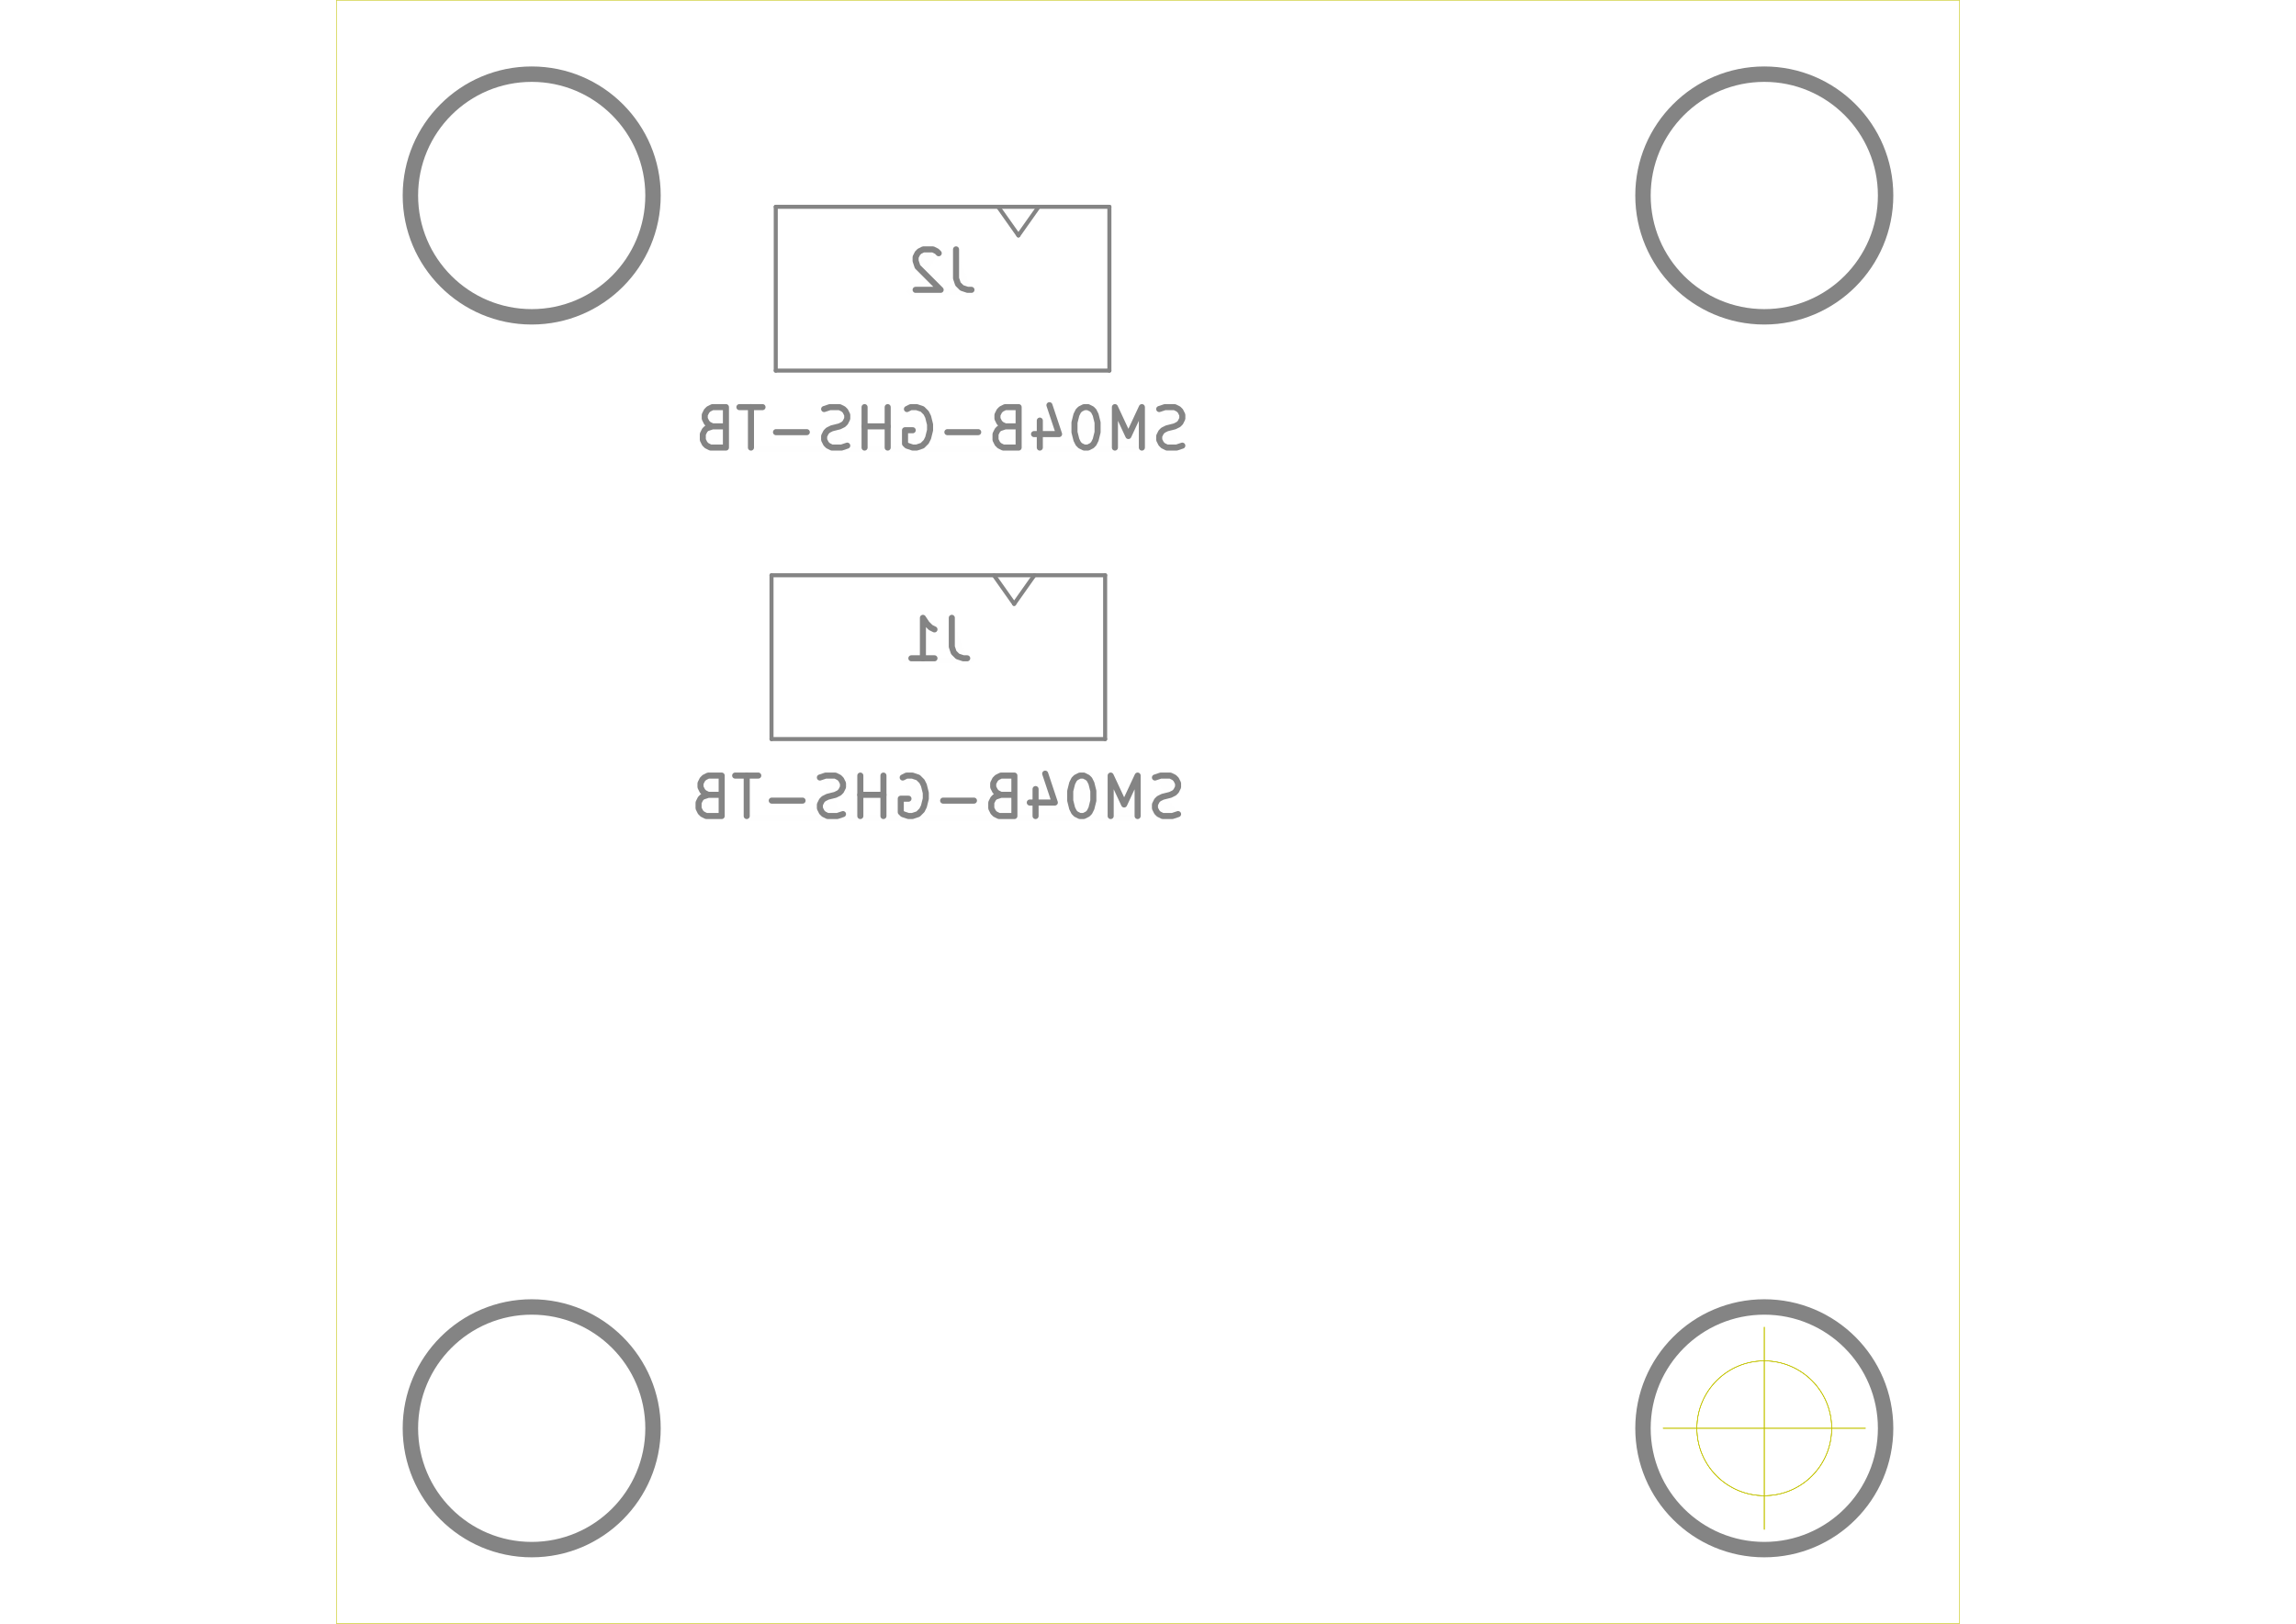
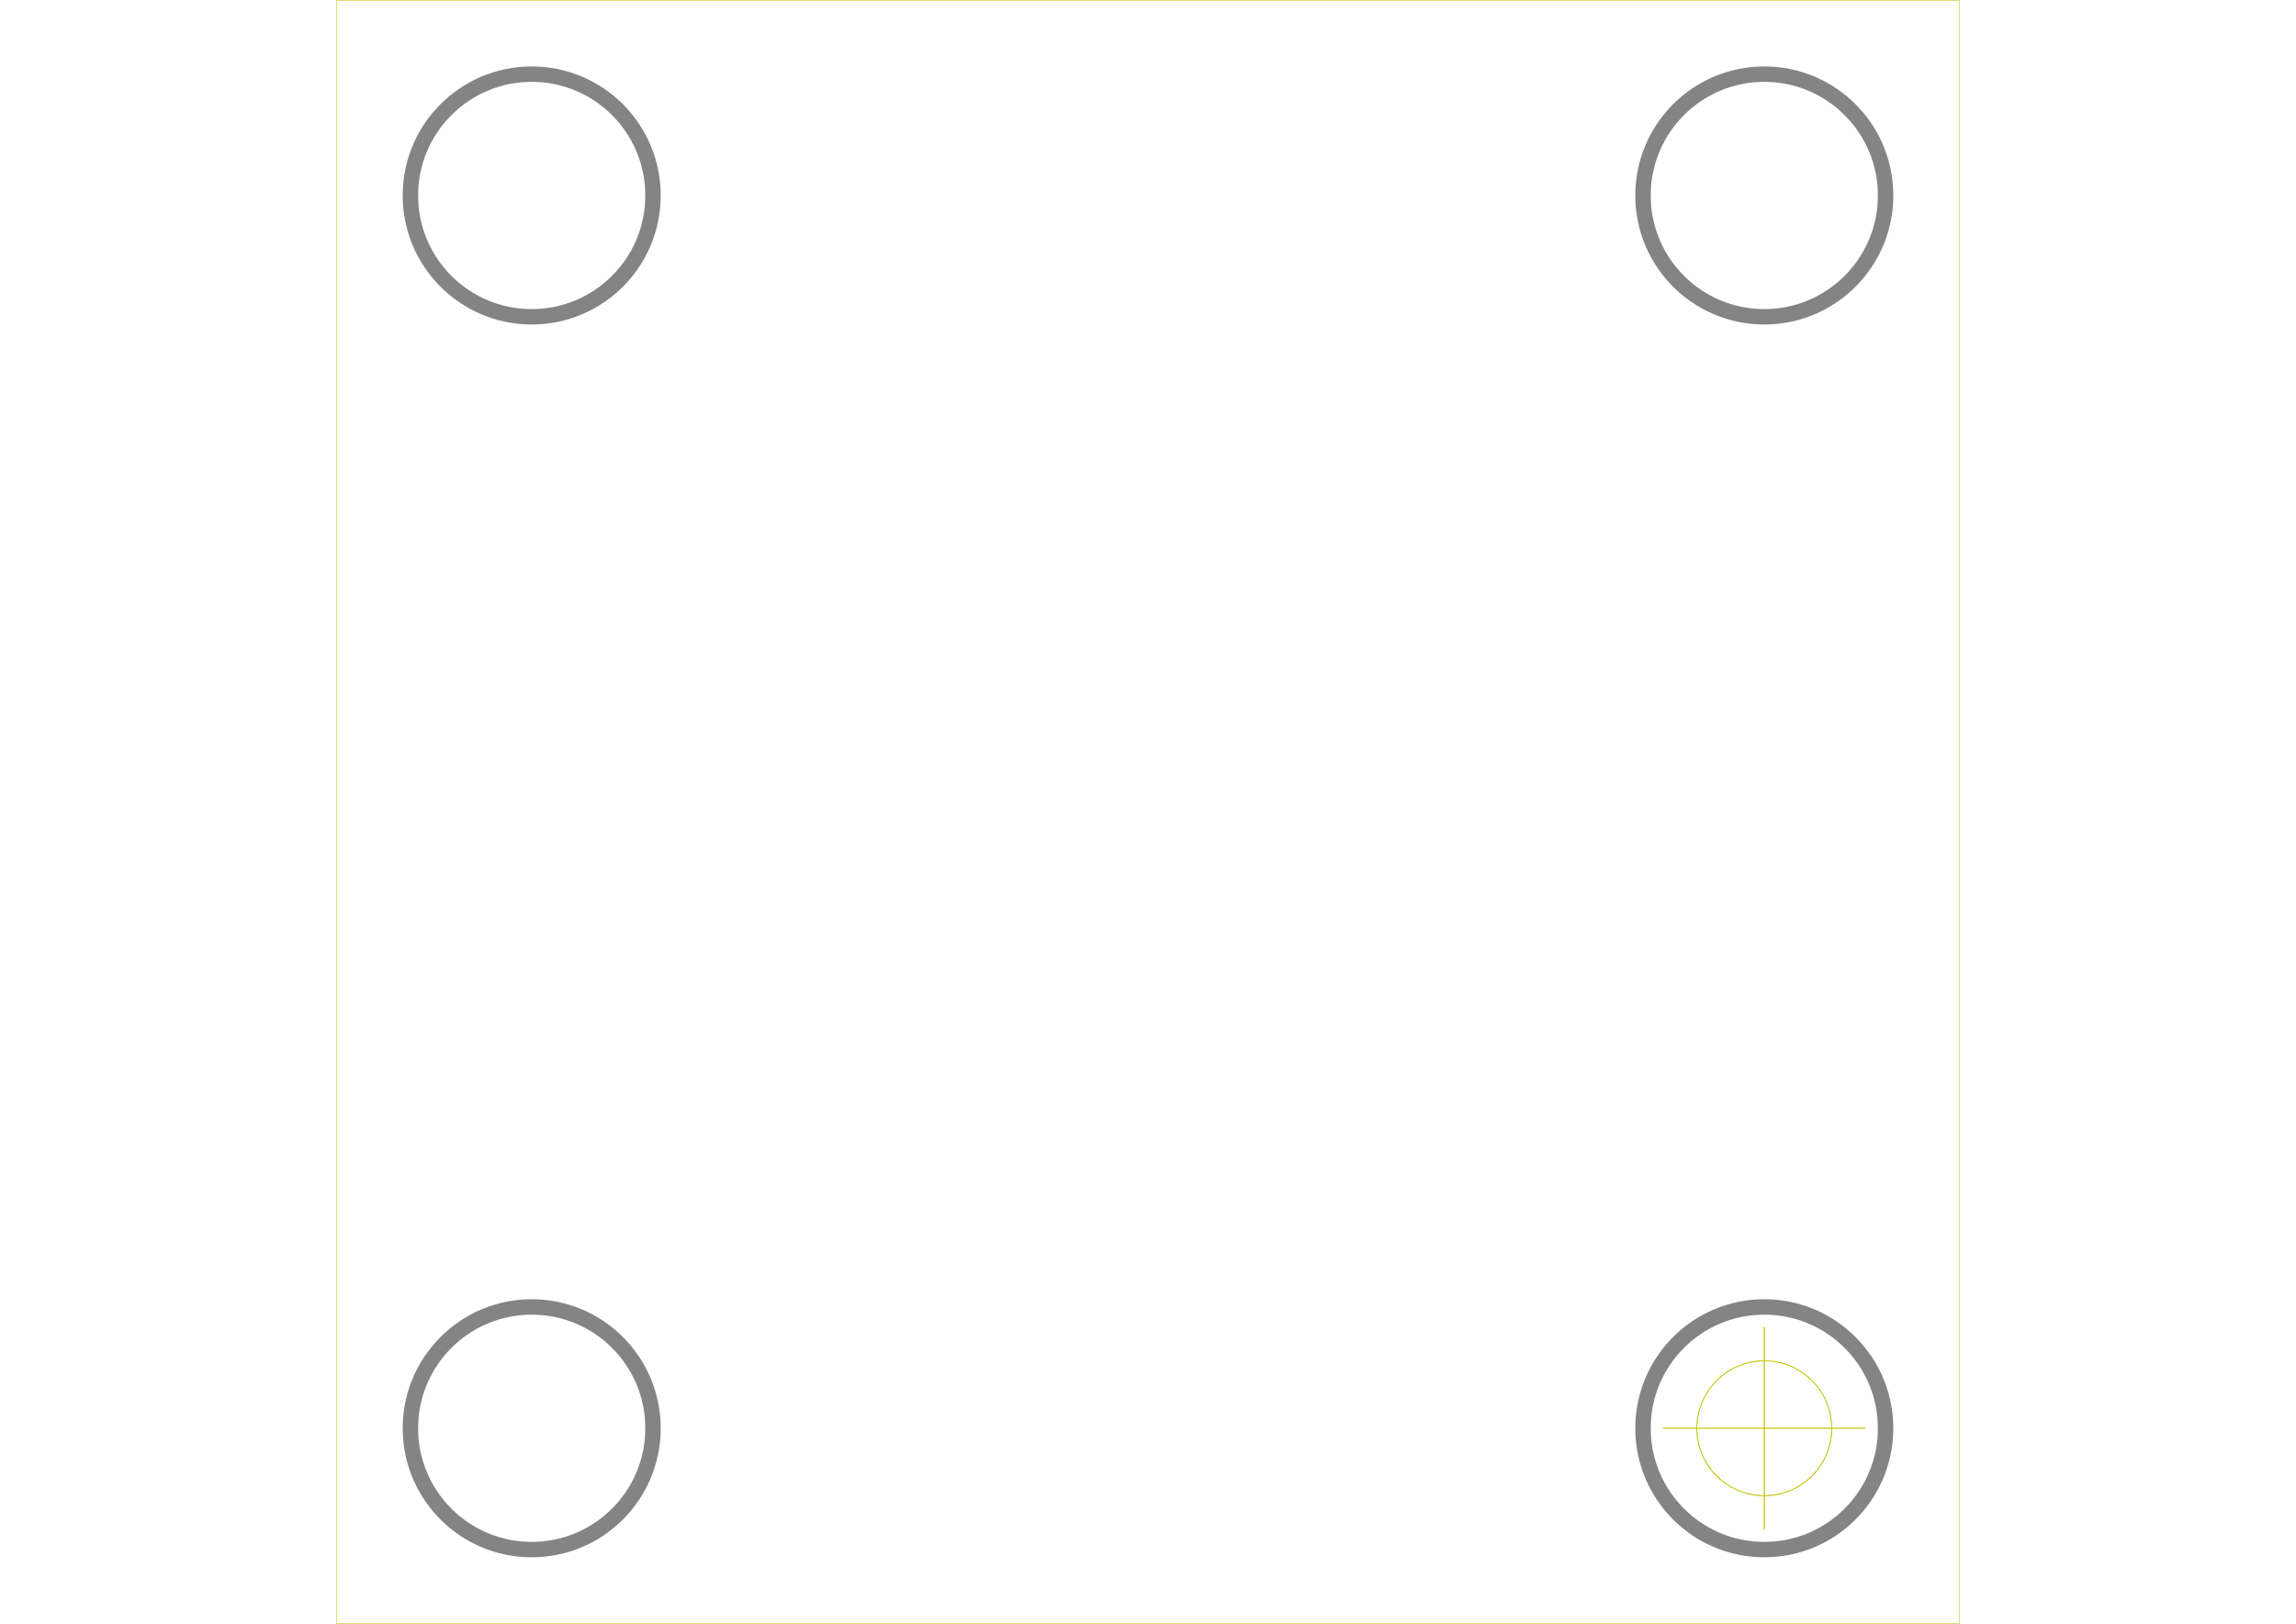
- <svg xmlns="http://www.w3.org/2000/svg" version="1.1" width="29.7cm" height="21.001cm" viewBox="0 0 2970022 2100072">
+ <svg xmlns="http://www.w3.org/2000/svg" version="1.1" width="297.002mm" height="210.007mm" viewBox="0 0 297.002 210.007">
  <g style="fill:#848484; fill-opacity:1;stroke:#848484; stroke-opacity:1; stroke-linecap:round; stroke-linejoin:round;" transform="translate(0 0) scale(1 1)">
</g>
  <g style="fill:#848484; fill-opacity:0.0;  stroke:#848484; stroke-width:0; stroke-opacity:1;  stroke-linecap:round; stroke-linejoin:round;">
</g>
-   <g style="fill:#848484; fill-opacity:0.01;  stroke:#848484; stroke-width:7846.615; stroke-opacity:1;  stroke-linecap:round; stroke-linejoin:round;">
-     <text x="1213779.687" y="1057882.605" textLength="640184.174" font-size="69747.67" lengthAdjust="spacingAndGlyphs" text-anchor="middle" opacity="0.01" style="font-family:monospace">SM04B-GHS-TB</text>
-     <g class="stroked-text">
-       <path d="M1523907 1052900 L1516434 1055391 L1503979 1055391 L1498997 1052900 L1496506 1050409 L1494015 1045427 L1494015 1040445 L1496506 1035463 L1498997 1032972 L1503979 1030481 L1513943 1027990 L1518925 1025499 L1521416 1023008 L1523907 1018026 L1523907 1013044 L1521416 1008062 L1518925 1005571 L1513943 1003080 L1501488 1003080 L1494015 1005571 " />
-       <path d="M1471597 1055391 L1471597 1003080 L1454160 1040445 L1436723 1003080 L1436723 1055391 " />
-       <path d="M1401849 1003080 L1396867 1003080 L1391885 1005571 L1389394 1008062 L1386903 1013044 L1384412 1023008 L1384412 1035463 L1386903 1045427 L1389394 1050409 L1391885 1052900 L1396867 1055391 L1401849 1055391 L1406831 1052900 L1409322 1050409 L1411813 1045427 L1414304 1035463 L1414304 1023008 L1411813 1013044 L1409322 1008062 L1406831 1005571 L1401849 1003080 " />
-       <path d="M1339574 1020517 L1339574 1055391 " />
-       <path d="M1352029 1000589 L1364484 1037954 L1332101 1037954 " />
-       <path d="M1294736 1027990 L1287263 1030481 L1284772 1032972 L1282281 1037954 L1282281 1045427 L1284772 1050409 L1287263 1052900 L1292245 1055391 L1312173 1055391 L1312173 1003080 L1294736 1003080 L1289754 1005571 L1287263 1008062 L1284772 1013044 L1284772 1018026 L1287263 1023008 L1289754 1025499 L1294736 1027990 L1312173 1027990 " />
-       <path d="M1259863 1035463 L1220007 1035463 " />
-       <path d="M1167696 1005571 L1172678 1003080 L1180151 1003080 L1187624 1005571 L1192606 1010553 L1195097 1015535 L1197588 1025499 L1197588 1032972 L1195097 1042936 L1192606 1047918 L1187624 1052900 L1180151 1055391 L1175169 1055391 L1167696 1052900 L1165205 1050409 L1165205 1032972 L1175169 1032972 " />
-       <path d="M1142786 1055391 L1142786 1003080 " />
-       <path d="M1142786 1027990 L1112894 1027990 " />
-       <path d="M1112894 1055391 L1112894 1003080 " />
-       <path d="M1090475 1052900 L1083002 1055391 L1070547 1055391 L1065565 1052900 L1063074 1050409 L1060583 1045427 L1060583 1040445 L1063074 1035463 L1065565 1032972 L1070547 1030481 L1080511 1027990 L1085493 1025499 L1087984 1023008 L1090475 1018026 L1090475 1013044 L1087984 1008062 L1085493 1005571 L1080511 1003080 L1068056 1003080 L1060583 1005571 " />
-       <path d="M1038165 1035463 L998309 1035463 " />
-       <path d="M980872 1003080 L950980 1003080 " />
-       <path d="M965926 1055391 L965926 1003080 " />
-       <path d="M916106 1027990 L908633 1030481 L906142 1032972 L903651 1037954 L903651 1045427 L906142 1050409 L908633 1052900 L913615 1055391 L933543 1055391 L933543 1003080 L916106 1003080 L911124 1005571 L908633 1008062 L906142 1013044 L906142 1018026 L908633 1023008 L911124 1025499 L916106 1027990 L933543 1027990 " />
-     </g>
-     <text x="1213779.687" y="853870.618" textLength="99876.213" font-size="69747.67" lengthAdjust="spacingAndGlyphs" text-anchor="middle" opacity="0.01" style="font-family:monospace">J1</text>
-     <g class="stroked-text">
-       <path d="M1231216 799068 L1231216 836433 L1233707 843906 L1238689 848888 L1246162 851379 L1251144 851379 " />
-       <path d="M1178905 851379 L1208797 851379 " />
-       <path d="M1193851 851379 L1193851 799068 L1198833 806541 L1203815 811523 L1208797 814014 " />
-     </g>
-     <text x="1219272.317" y="581331.528" textLength="650384.721" font-size="69747.67" lengthAdjust="spacingAndGlyphs" text-anchor="middle" opacity="0.01" style="font-family:monospace">SM04B-GHS-TB</text>
-     <g class="stroked-text">
-       <path d="M1529400 576349 L1521927 578840 L1509472 578840 L1504490 576349 L1501999 573858 L1499508 568876 L1499508 563894 L1501999 558912 L1504490 556421 L1509472 553930 L1519436 551439 L1524418 548948 L1526909 546457 L1529400 541475 L1529400 536493 L1526909 531511 L1524418 529020 L1519436 526529 L1506981 526529 L1499508 529020 " />
-       <path d="M1477089 578840 L1477089 526529 L1459652 563894 L1442215 526529 L1442215 578840 " />
-       <path d="M1407342 526529 L1402359 526529 L1397378 529020 L1394887 531511 L1392396 536493 L1389905 546457 L1389905 558912 L1392396 568876 L1394887 573858 L1397378 576349 L1402359 578840 L1407342 578840 L1412323 576349 L1414814 573858 L1417305 568876 L1419796 558912 L1419796 546457 L1417305 536493 L1414814 531511 L1412323 529020 L1407342 526529 " />
-       <path d="M1345067 543966 L1345067 578840 " />
-       <path d="M1357522 524038 L1369977 561403 L1337594 561403 " />
-       <path d="M1300229 551439 L1292756 553930 L1290265 556421 L1287774 561403 L1287774 568876 L1290265 573858 L1292756 576349 L1297738 578840 L1317666 578840 L1317666 526529 L1300229 526529 L1295247 529020 L1292756 531511 L1290265 536493 L1290265 541475 L1292756 546457 L1295247 548948 L1300229 551439 L1317666 551439 " />
-       <path d="M1265355 558912 L1225499 558912 " />
-       <path d="M1173189 529020 L1178171 526529 L1185643 526529 L1193116 529020 L1198098 534002 L1200589 538984 L1203080 548948 L1203080 556421 L1200589 566385 L1198098 571367 L1193116 576349 L1185643 578840 L1180662 578840 L1173189 576349 L1170698 573858 L1170698 556421 L1180662 556421 " />
-       <path d="M1148279 578840 L1148279 526529 " />
-       <path d="M1148279 551439 L1118387 551439 " />
-       <path d="M1118387 578840 L1118387 526529 " />
-       <path d="M1095968 576349 L1088495 578840 L1076040 578840 L1071058 576349 L1068567 573858 L1066076 568876 L1066076 563894 L1068567 558912 L1071058 556421 L1076040 553930 L1086004 551439 L1090986 548948 L1093477 546457 L1095968 541475 L1095968 536493 L1093477 531511 L1090986 529020 L1086004 526529 L1073549 526529 L1066076 529020 " />
-       <path d="M1043657 558912 L1003801 558912 " />
-       <path d="M986364 526529 L956473 526529 " />
-       <path d="M971418 578840 L971418 526529 " />
-       <path d="M921599 551439 L914126 553930 L911635 556421 L909144 561403 L909144 568876 L911635 573858 L914126 576349 L919108 578840 L939036 578840 L939036 526529 L921599 526529 L916617 529020 L914126 531511 L911635 536493 L911635 541475 L914126 546457 L916617 548948 L921599 551439 L939036 551439 " />
-     </g>
-     <text x="1219272.317" y="377319.542" textLength="99876.213" font-size="69747.67" lengthAdjust="spacingAndGlyphs" text-anchor="middle" opacity="0.01" style="font-family:monospace">J2</text>
-     <g class="stroked-text">
-       <path d="M1236709 322517 L1236709 359882 L1239200 367355 L1244182 372337 L1251655 374828 L1256637 374828 " />
-       <path d="M1214290 327499 L1211799 325008 L1206817 322517 L1194362 322517 L1189380 325008 L1186889 327499 L1184398 332481 L1184398 337463 L1186889 344936 L1216781 374828 L1184398 374828 " />
-     </g>
-   </g>
-   <g style="fill:#848484; fill-opacity:0.0;  stroke:#848484; stroke-width:5231.077; stroke-opacity:1;  stroke-linecap:round; stroke-linejoin:round;">
-     <path d="M1429561 955876 L997997 955876 " />
-     <path d="M1338017 744018 L1311862 781007 " />
-     <path d="M997997 744018 L997997 955876 " />
-     <path d="M1429561 744018 L1429561 955876 " />
-     <path d="M1311862 781007 L1285706 744018 " />
-     <path d="M1429561 744018 L997997 744018 " />
-   </g>
-   <g style="fill:#848484; fill-opacity:0.0;  stroke:#848484; stroke-width:19930.402; stroke-opacity:1;  stroke-linecap:round; stroke-linejoin:round;">
-     <circle cx="2282227.078" cy="252819.919" r="156918.697" />
-     <circle cx="687794.936" cy="1847252.061" r="156918.697" />
-     <circle cx="2282227.078" cy="1847252.061" r="156918.697" />
-     <circle cx="687794.936" cy="252819.919" r="156918.697" />
-   </g>
-   <g style="fill:#848484; fill-opacity:0.0;  stroke:#848484; stroke-width:5231.077; stroke-opacity:1;  stroke-linecap:round; stroke-linejoin:round;">
-     <path d="M1343510 267466 L1317355 304456 " />
-     <path d="M1435054 267466 L1003490 267466 " />
-     <path d="M1435054 267466 L1435054 479325 " />
-     <path d="M1435054 479325 L1003490 479325 " />
-     <path d="M1317355 304456 L1291199 267466 " />
-     <path d="M1003490 267466 L1003490 479325 " />
+   <g style="fill:#848484; fill-opacity:0.0;  stroke:#848484; stroke-width:1.993; stroke-opacity:1;  stroke-linecap:round; stroke-linejoin:round;">
+     <circle cx="228.223" cy="25.282" r="15.692" />
+     <circle cx="68.779" cy="184.725" r="15.692" />
+     <circle cx="228.223" cy="184.725" r="15.692" />
+     <circle cx="68.779" cy="25.282" r="15.692" />
    <g>
</g>
    <g>
</g>
    <g>
</g>
    <g>
</g>
    <g>
</g>
    <g>
</g>
    <g>
</g>
    <g>
</g>
    <g>
</g>
    <g>
</g>
  </g>
  <g>
    <g>
      <g style="fill:#C2C200; fill-opacity:1;stroke:#C2C200; stroke-opacity:1; stroke-linecap:round; stroke-linejoin:round;" transform="translate(0 0) scale(1 1)">
</g>
      <g style="fill:#C2C200; fill-opacity:0.0;  stroke:#C2C200; stroke-width:0; stroke-opacity:1;  stroke-linecap:round; stroke-linejoin:round;">
</g>
-       <g style="fill:#C2C200; fill-opacity:0.0;  stroke:#C2C200; stroke-width:664.347; stroke-opacity:1;  stroke-linecap:round; stroke-linejoin:round;">
-         <path d="M435343 2099703 L435343 368 " />
-         <path d="M2534678 368 L2534678 2099703 " />
-         <path d="M2534678 2099703 L435343 2099703 " />
-         <path d="M435343 368 L2534678 368 " />
-         <circle cx="2282227.078" cy="1847252.061" r="87184.575" />
-         <path d="M2413003 1847252 L2151450 1847252 " />
-         <path d="M2282227 1716475 L2282227 1978028 " />
-         <circle cx="2282227.078" cy="1847252.061" r="87184.575" />
-         <path d="M2413003 1847252 L2151450 1847252 " />
-         <path d="M2282227 1716475 L2282227 1978028 " />
-         <circle cx="2282227.078" cy="1847252.061" r="87184.575" />
-         <path d="M2413003 1847252 L2151450 1847252 " />
-         <path d="M2282227 1716475 L2282227 1978028 " />
+       <g style="fill:#C2C200; fill-opacity:0.0;  stroke:#C2C200; stroke-width:0.066; stroke-opacity:1;  stroke-linecap:round; stroke-linejoin:round;">
+         <path d="M43.534 209.97 L43.534 0.037 " />
+         <path d="M253.468 0.037 L253.468 209.97 " />
+         <path d="M253.468 209.97 L43.534 209.97 " />
+         <path d="M43.534 0.037 L253.468 0.037 " />
+         <circle cx="228.223" cy="184.725" r="8.719" />
+         <path d="M241.3 184.725 L215.145 184.725 " />
+         <path d="M228.223 171.648 L228.223 197.803 " />
+         <circle cx="228.223" cy="184.725" r="8.719" />
+         <path d="M241.3 184.725 L215.145 184.725 " />
+         <path d="M228.223 171.648 L228.223 197.803 " />
+         <circle cx="228.223" cy="184.725" r="8.719" />
+         <path d="M241.3 184.725 L215.145 184.725 " />
+         <path d="M228.223 171.648 L228.223 197.803 " />
        <g>
</g>
        <g>
</g>
        <g>
</g>
        <g>
</g>
        <g>
</g>
        <g>
</g>
        <g>
</g>
        <g>
</g>
        <g>
</g>
        <g>
</g>
      </g>
    </g>
  </g>
</svg>
